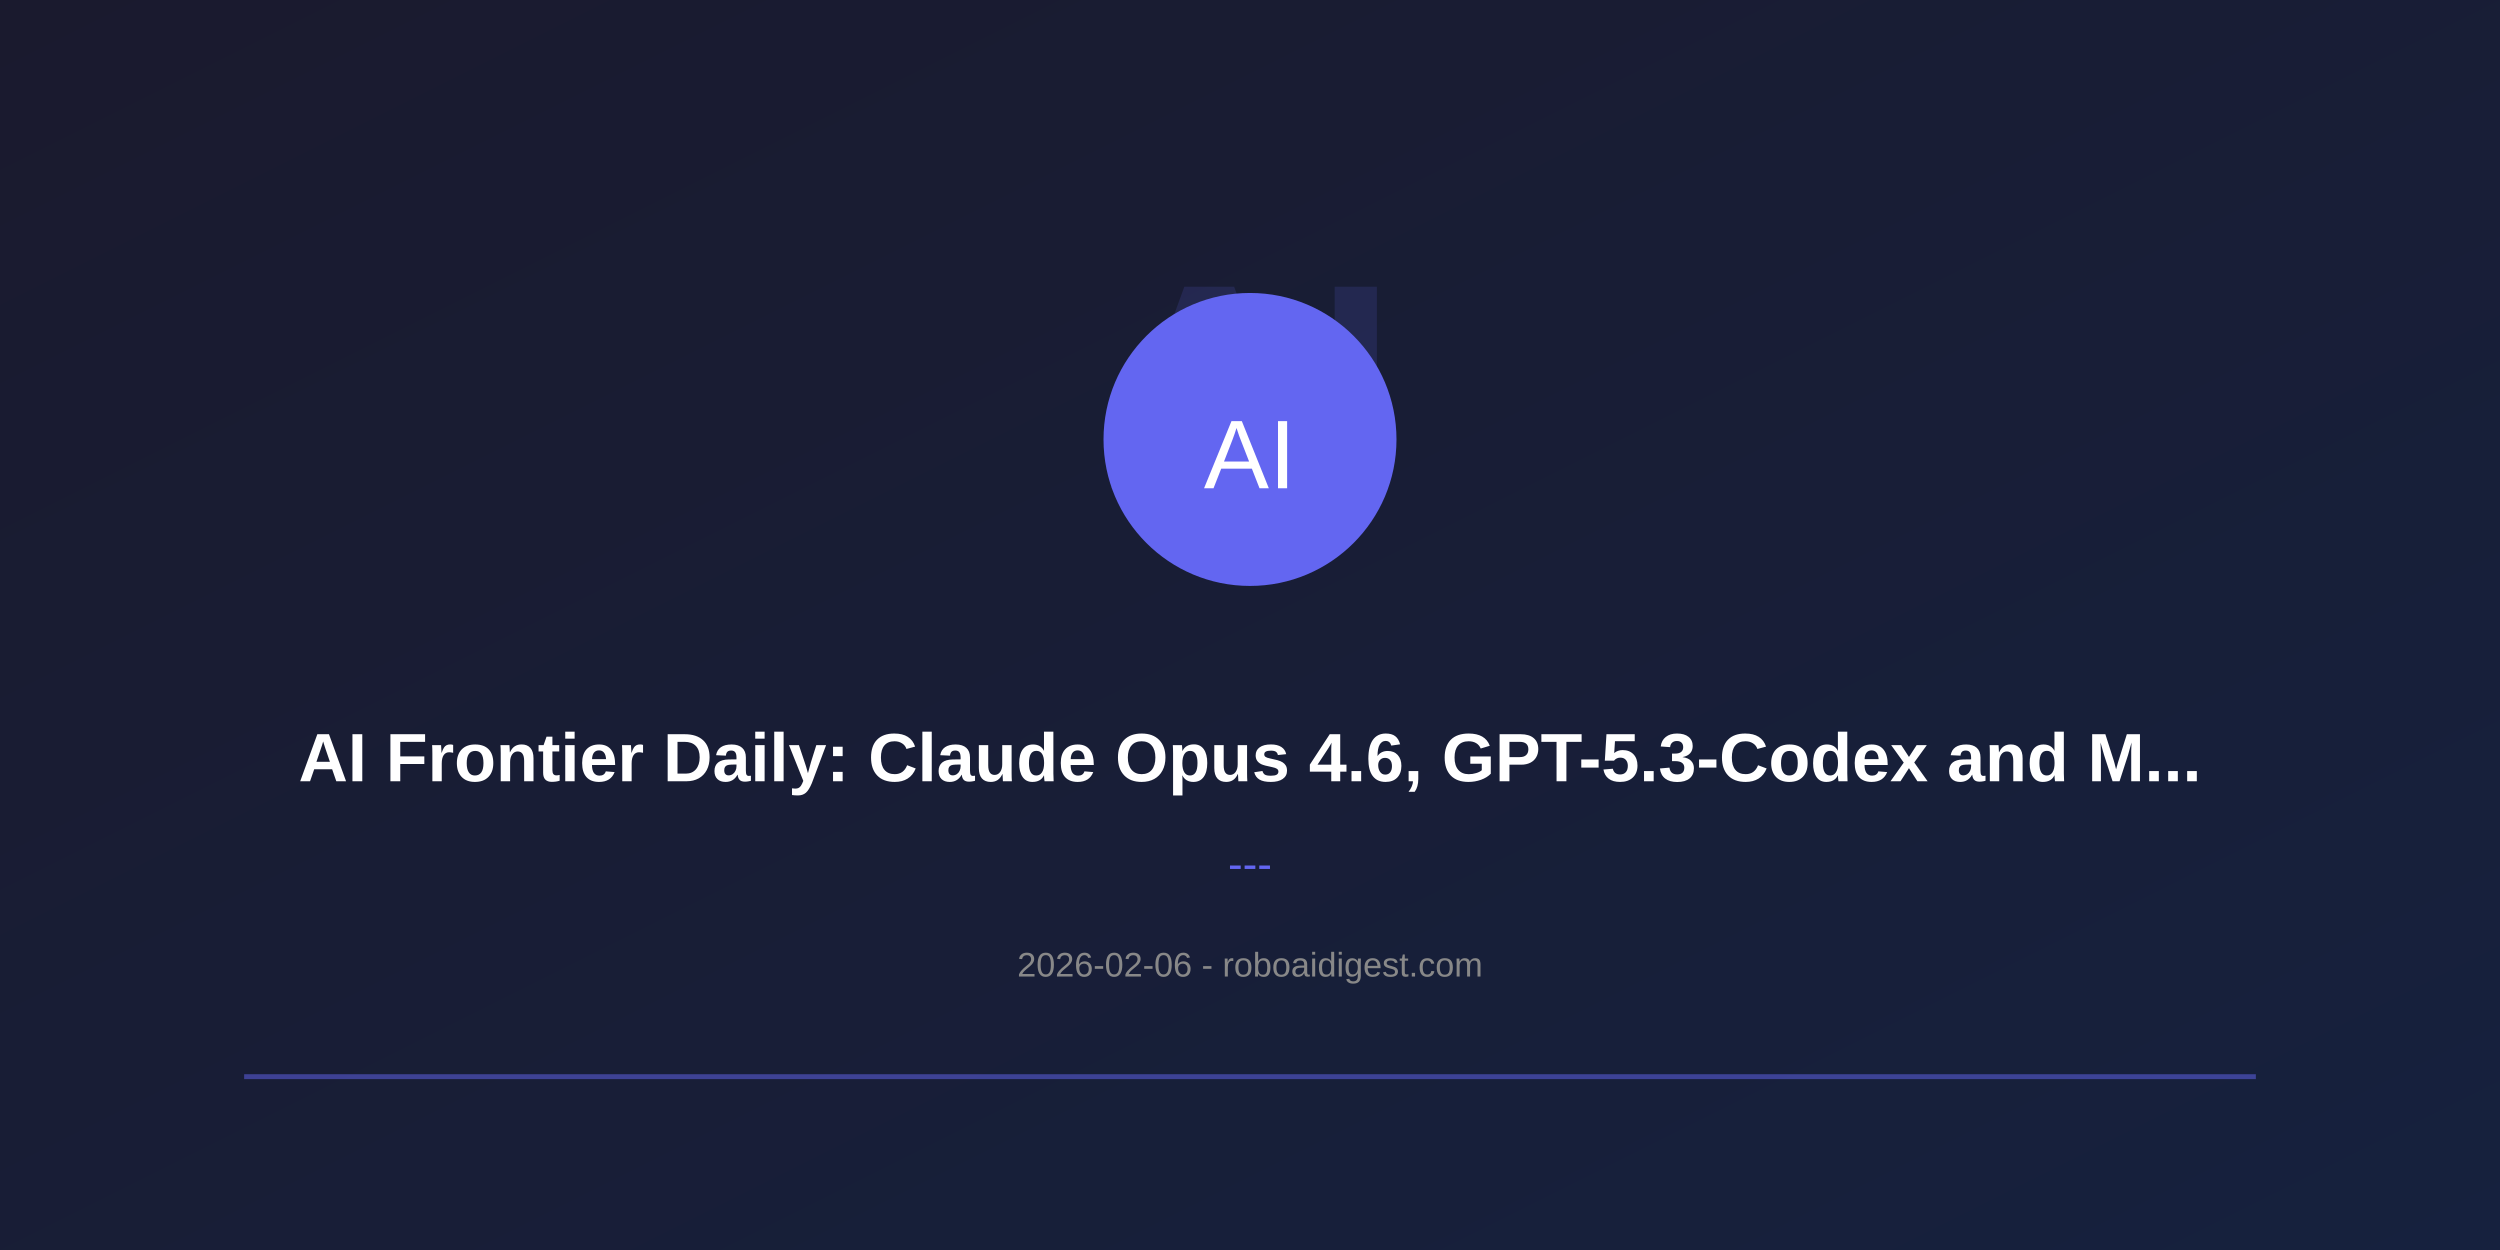
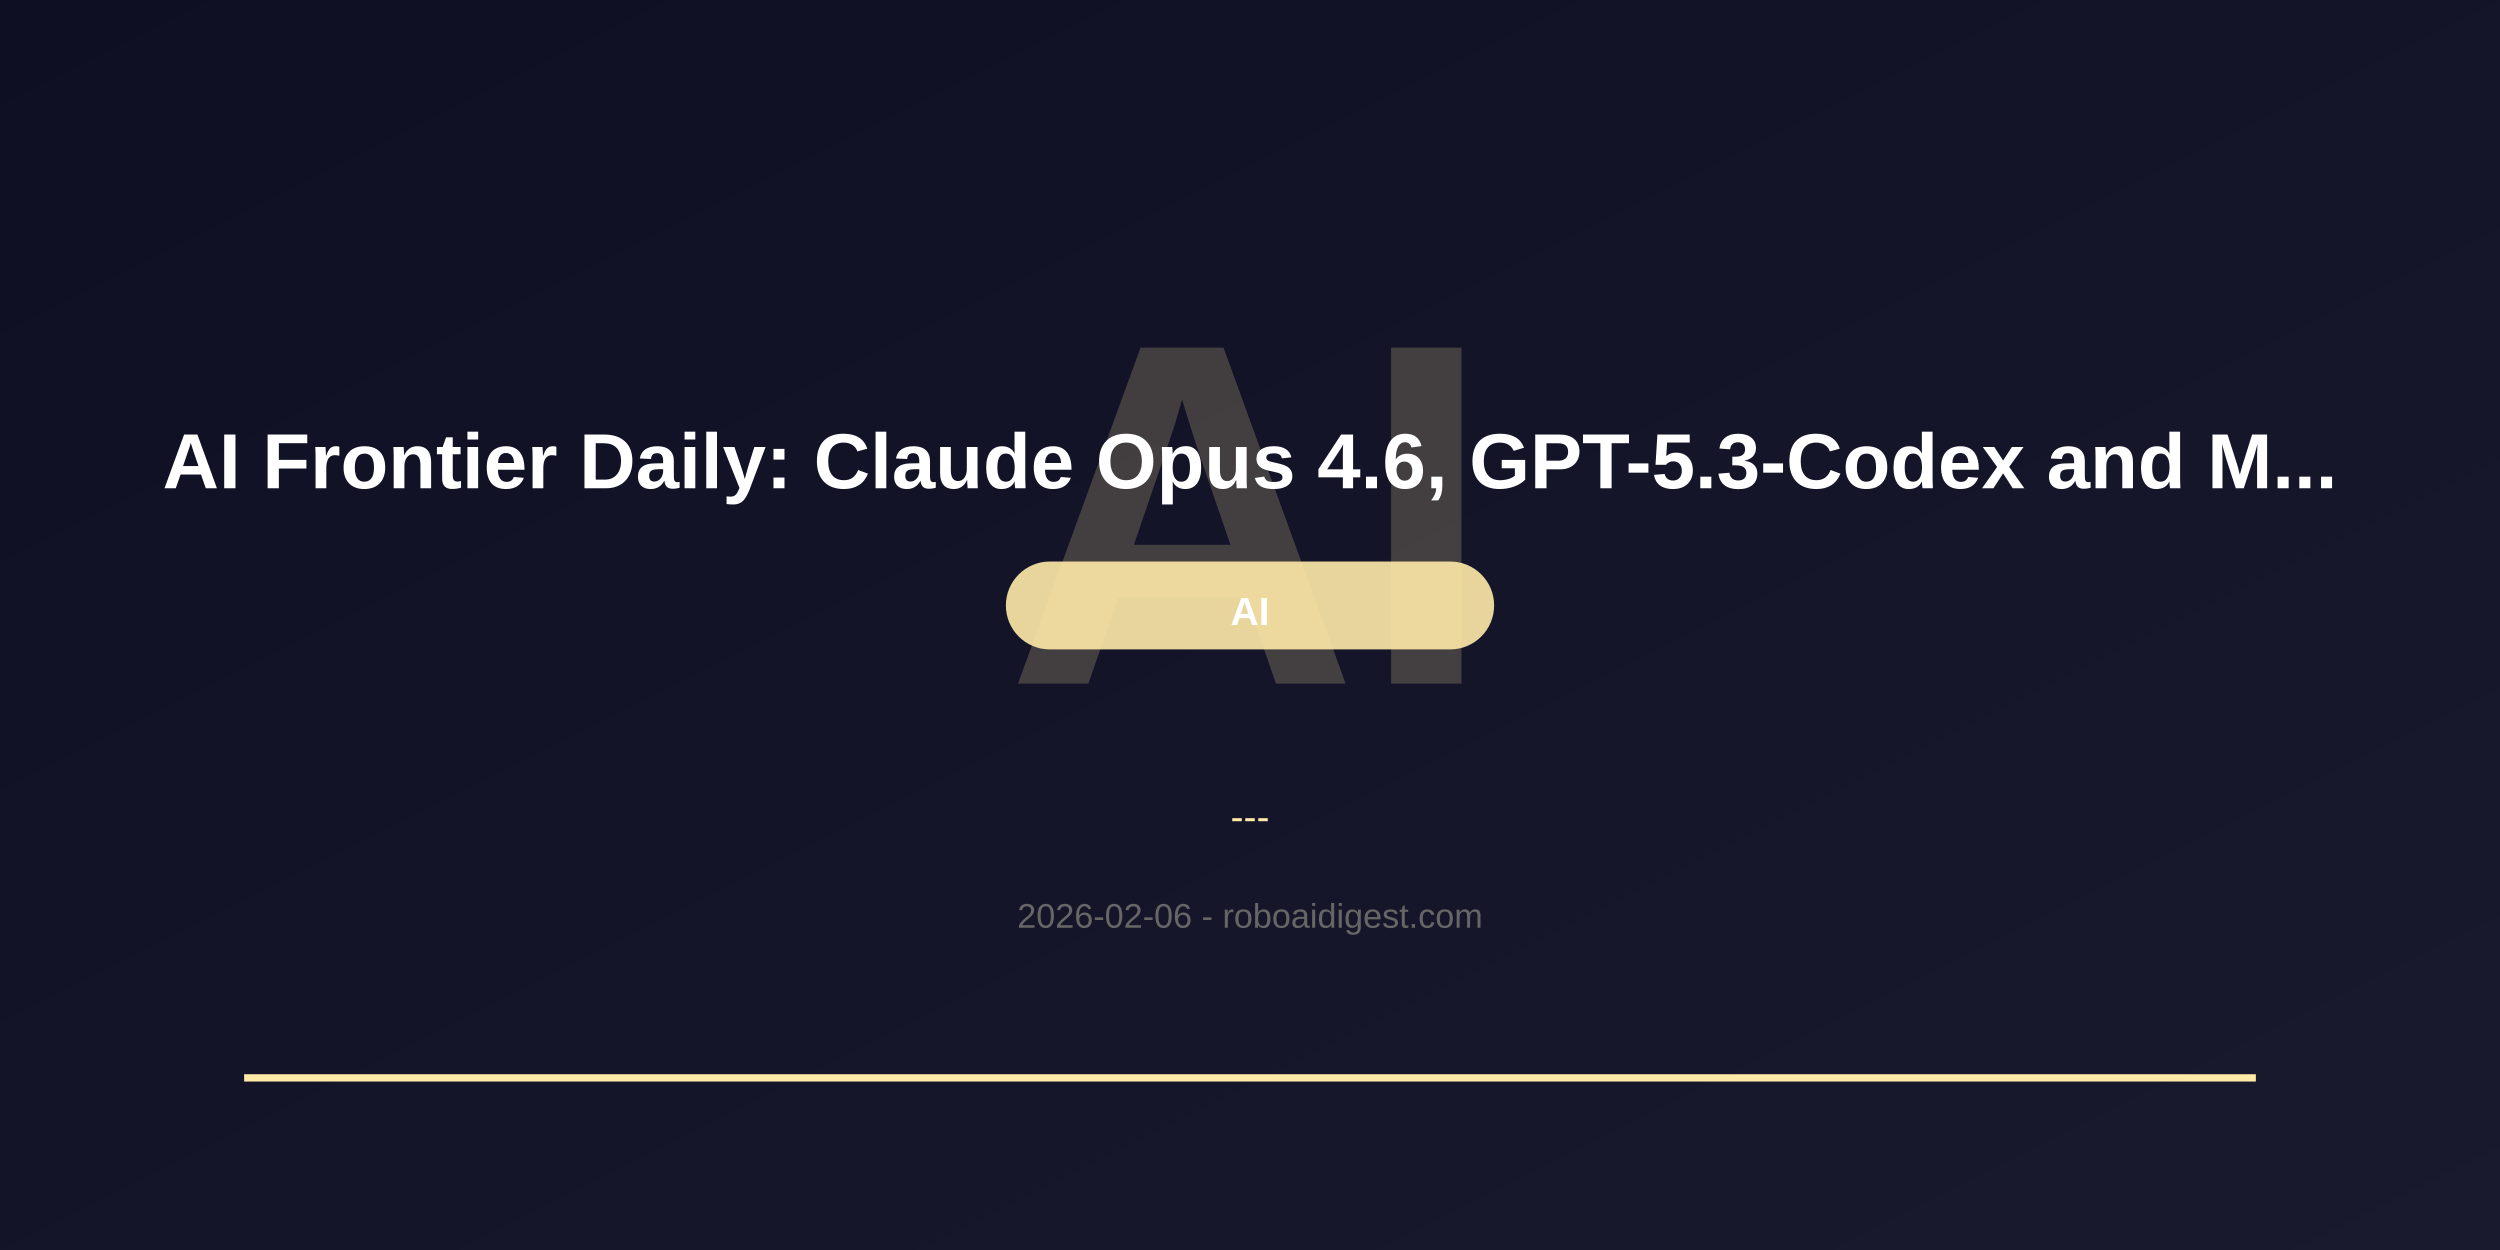
<svg xmlns="http://www.w3.org/2000/svg" width="1024" height="512" viewBox="0 0 1024 512">
  <defs>
    <linearGradient id="bg" x1="0%" y1="0%" x2="100%" y2="100%">
-       <stop offset="0%" style="stop-color:#1a1a2e" />
-       <stop offset="100%" style="stop-color:#16213e" />
+       <stop offset="0%" style="stop-color:#0f0f23" />
+       <stop offset="100%" style="stop-color:#1a1a2e" />
    </linearGradient>
  </defs>
  <rect width="1024" height="512" fill="url(#bg)" />
-   <text x="512" y="200" font-family="Arial Black, Arial" font-size="120" font-weight="bold" fill="#6366f1" text-anchor="middle" opacity="0.15">AI</text>
-   <circle cx="512" cy="180" r="60" fill="#6366f1" />
-   <text x="512" y="200" font-size="40" fill="white" text-anchor="middle" font-family="Arial">AI</text>
-   <text x="512" y="320" font-family="Arial" font-size="28" font-weight="bold" fill="white" text-anchor="middle" max-width="900">AI Frontier Daily: Claude Opus 4.6, GPT-5.3-Codex and M...</text>
-   <text x="512" y="360" font-family="Arial" font-size="18" fill="#6366f1" text-anchor="middle">---</text>
-   <text x="512" y="400" font-family="Arial" font-size="14" fill="#888" text-anchor="middle">2026-02-06 - roboaidigest.com</text>
-   <rect x="100" y="440" width="824" height="2" fill="#6366f1" opacity="0.5" />
+   <text x="512" y="280" font-family="Arial Black, Arial" font-size="200" font-weight="bold" fill="#ffeaa7" text-anchor="middle" opacity="0.2">AI</text>
+   <text x="512" y="200" font-family="Arial" font-size="32" font-weight="bold" fill="white" text-anchor="middle" max-width="900">AI Frontier Daily: Claude Opus 4.6, GPT-5.3-Codex and M...</text>
+   <rect x="412" y="230" width="200" height="36" rx="18" fill="#ffeaa7" opacity="0.9" />
+   <text x="512" y="256" font-family="Arial" font-size="16" font-weight="bold" fill="white" text-anchor="middle">AI</text>
+   <text x="512" y="340" font-family="Arial" font-size="16" fill="#ffeaa7" text-anchor="middle">---</text>
+   <text x="512" y="380" font-family="Arial" font-size="14" fill="#666" text-anchor="middle">2026-02-06 - roboaidigest.com</text>
+   <rect x="100" y="440" width="824" height="3" fill="#ffeaa7" />
</svg>
